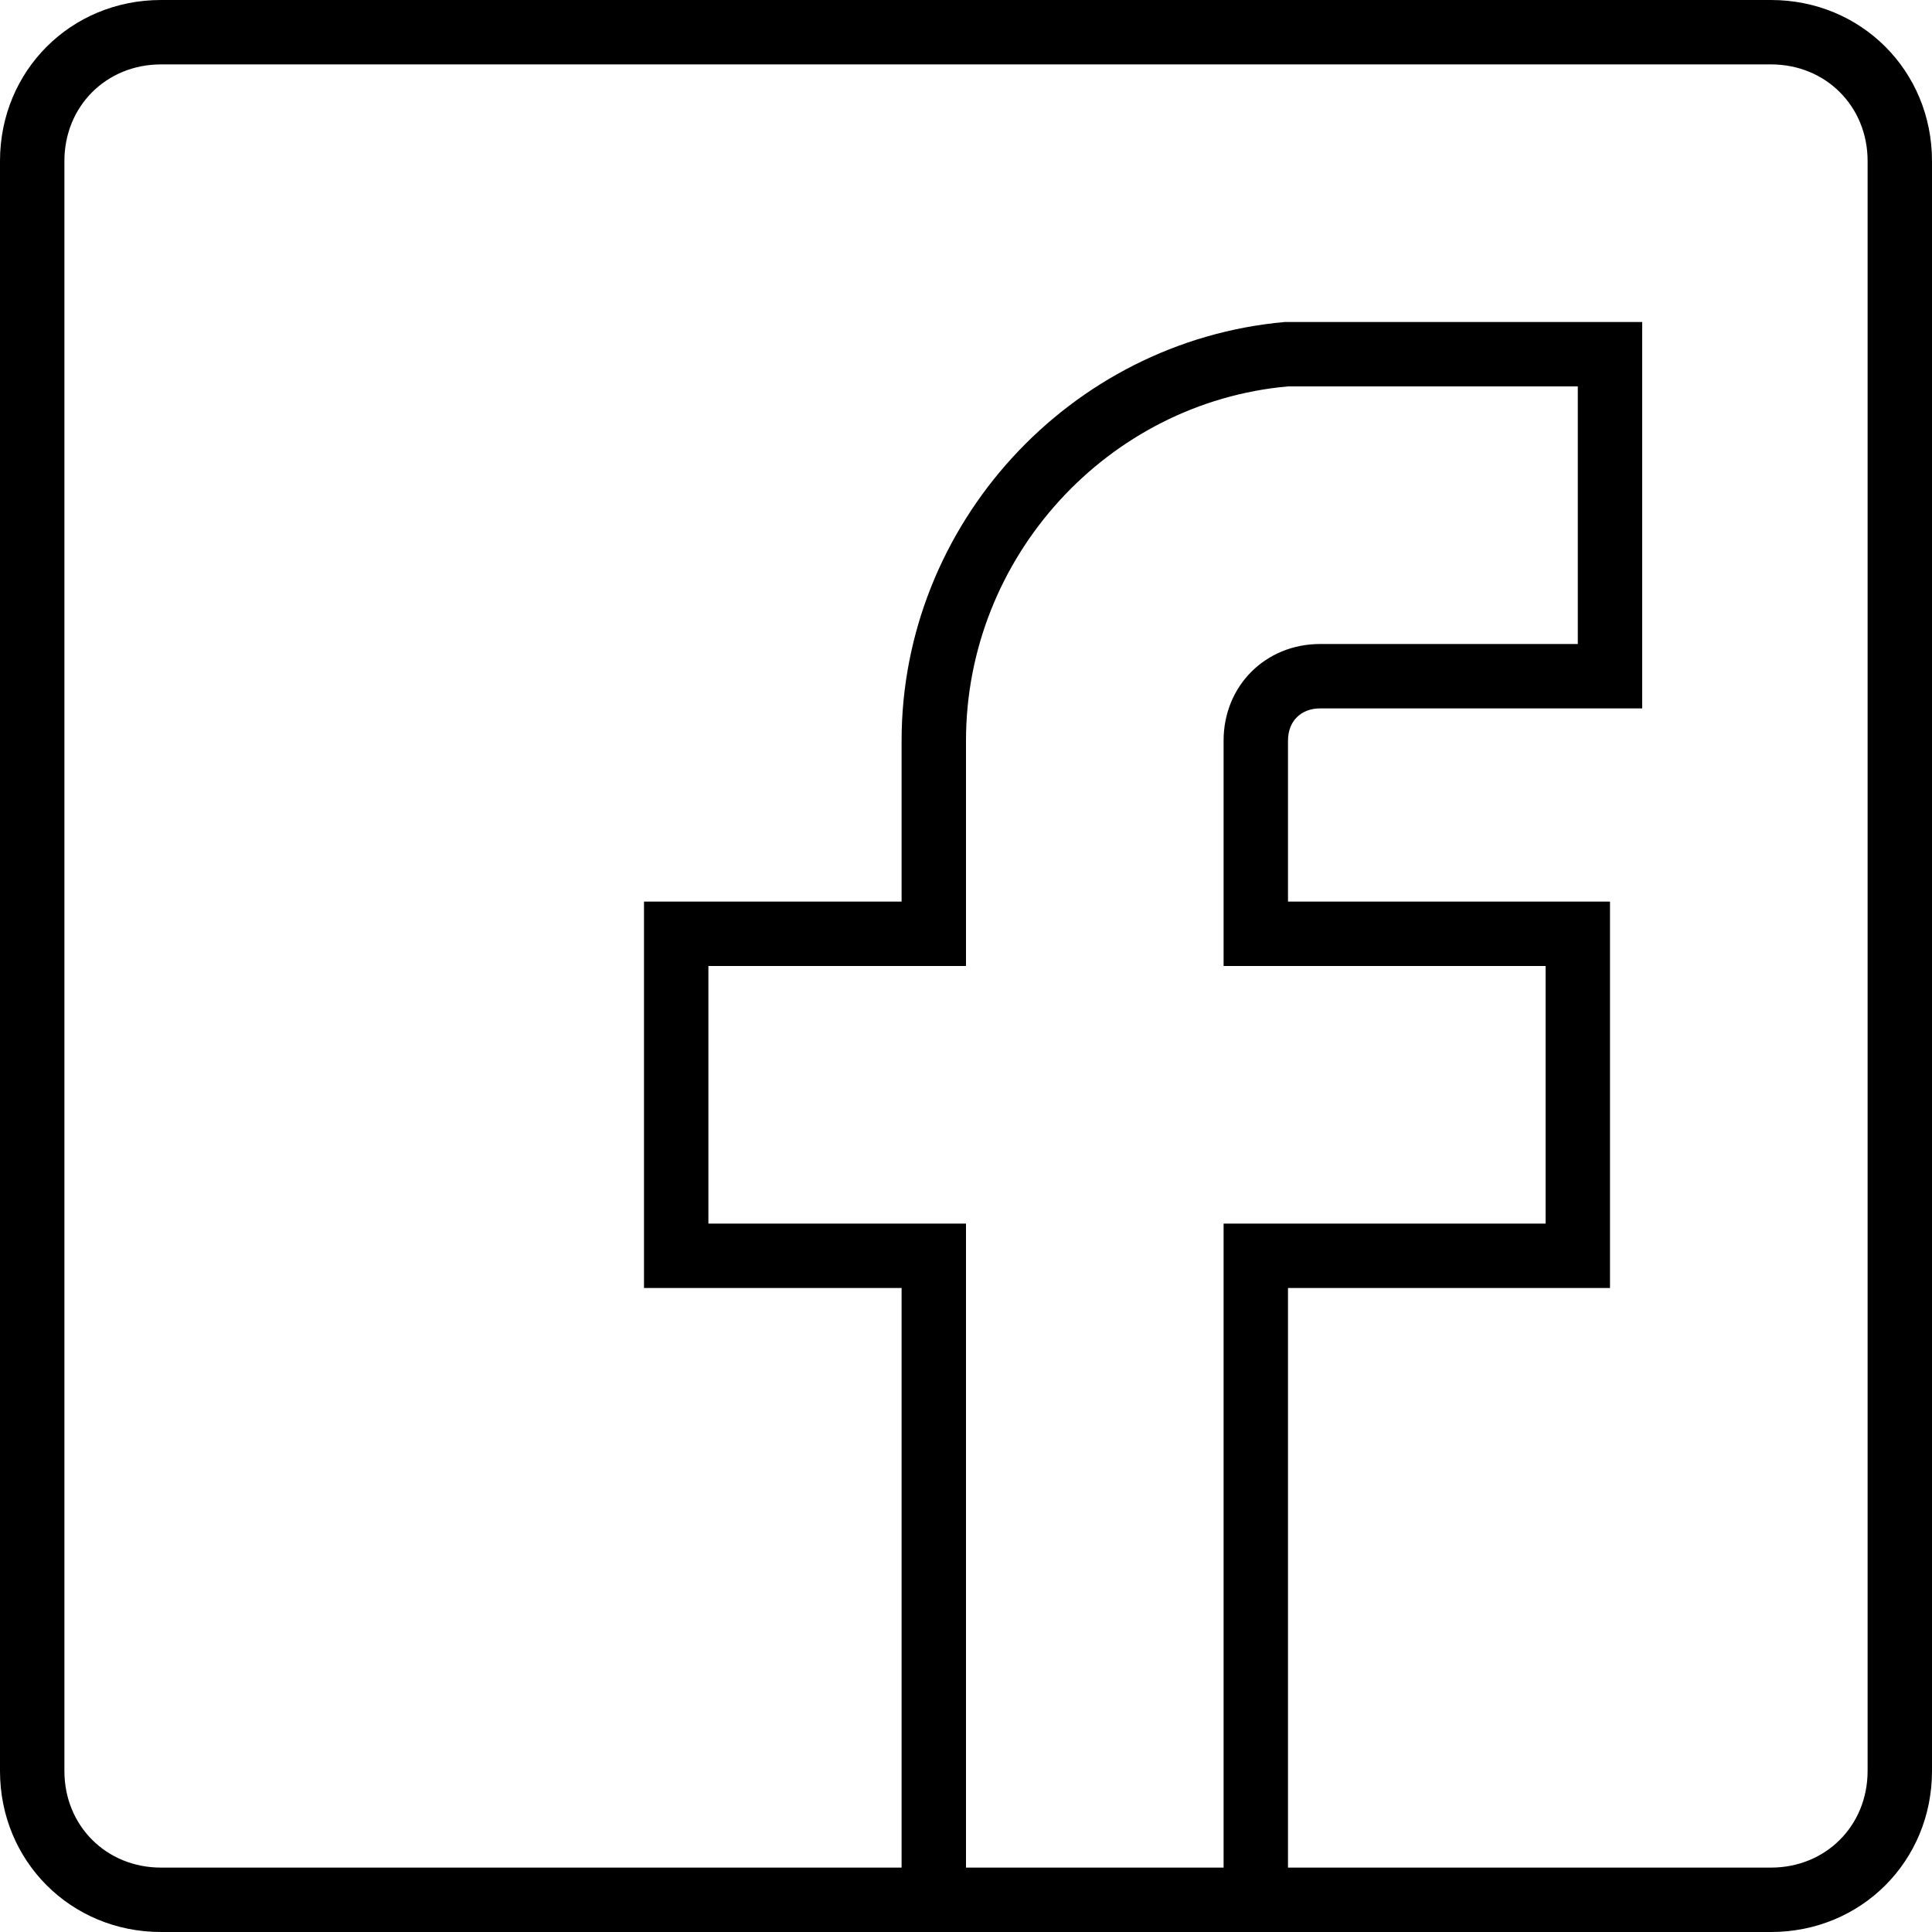
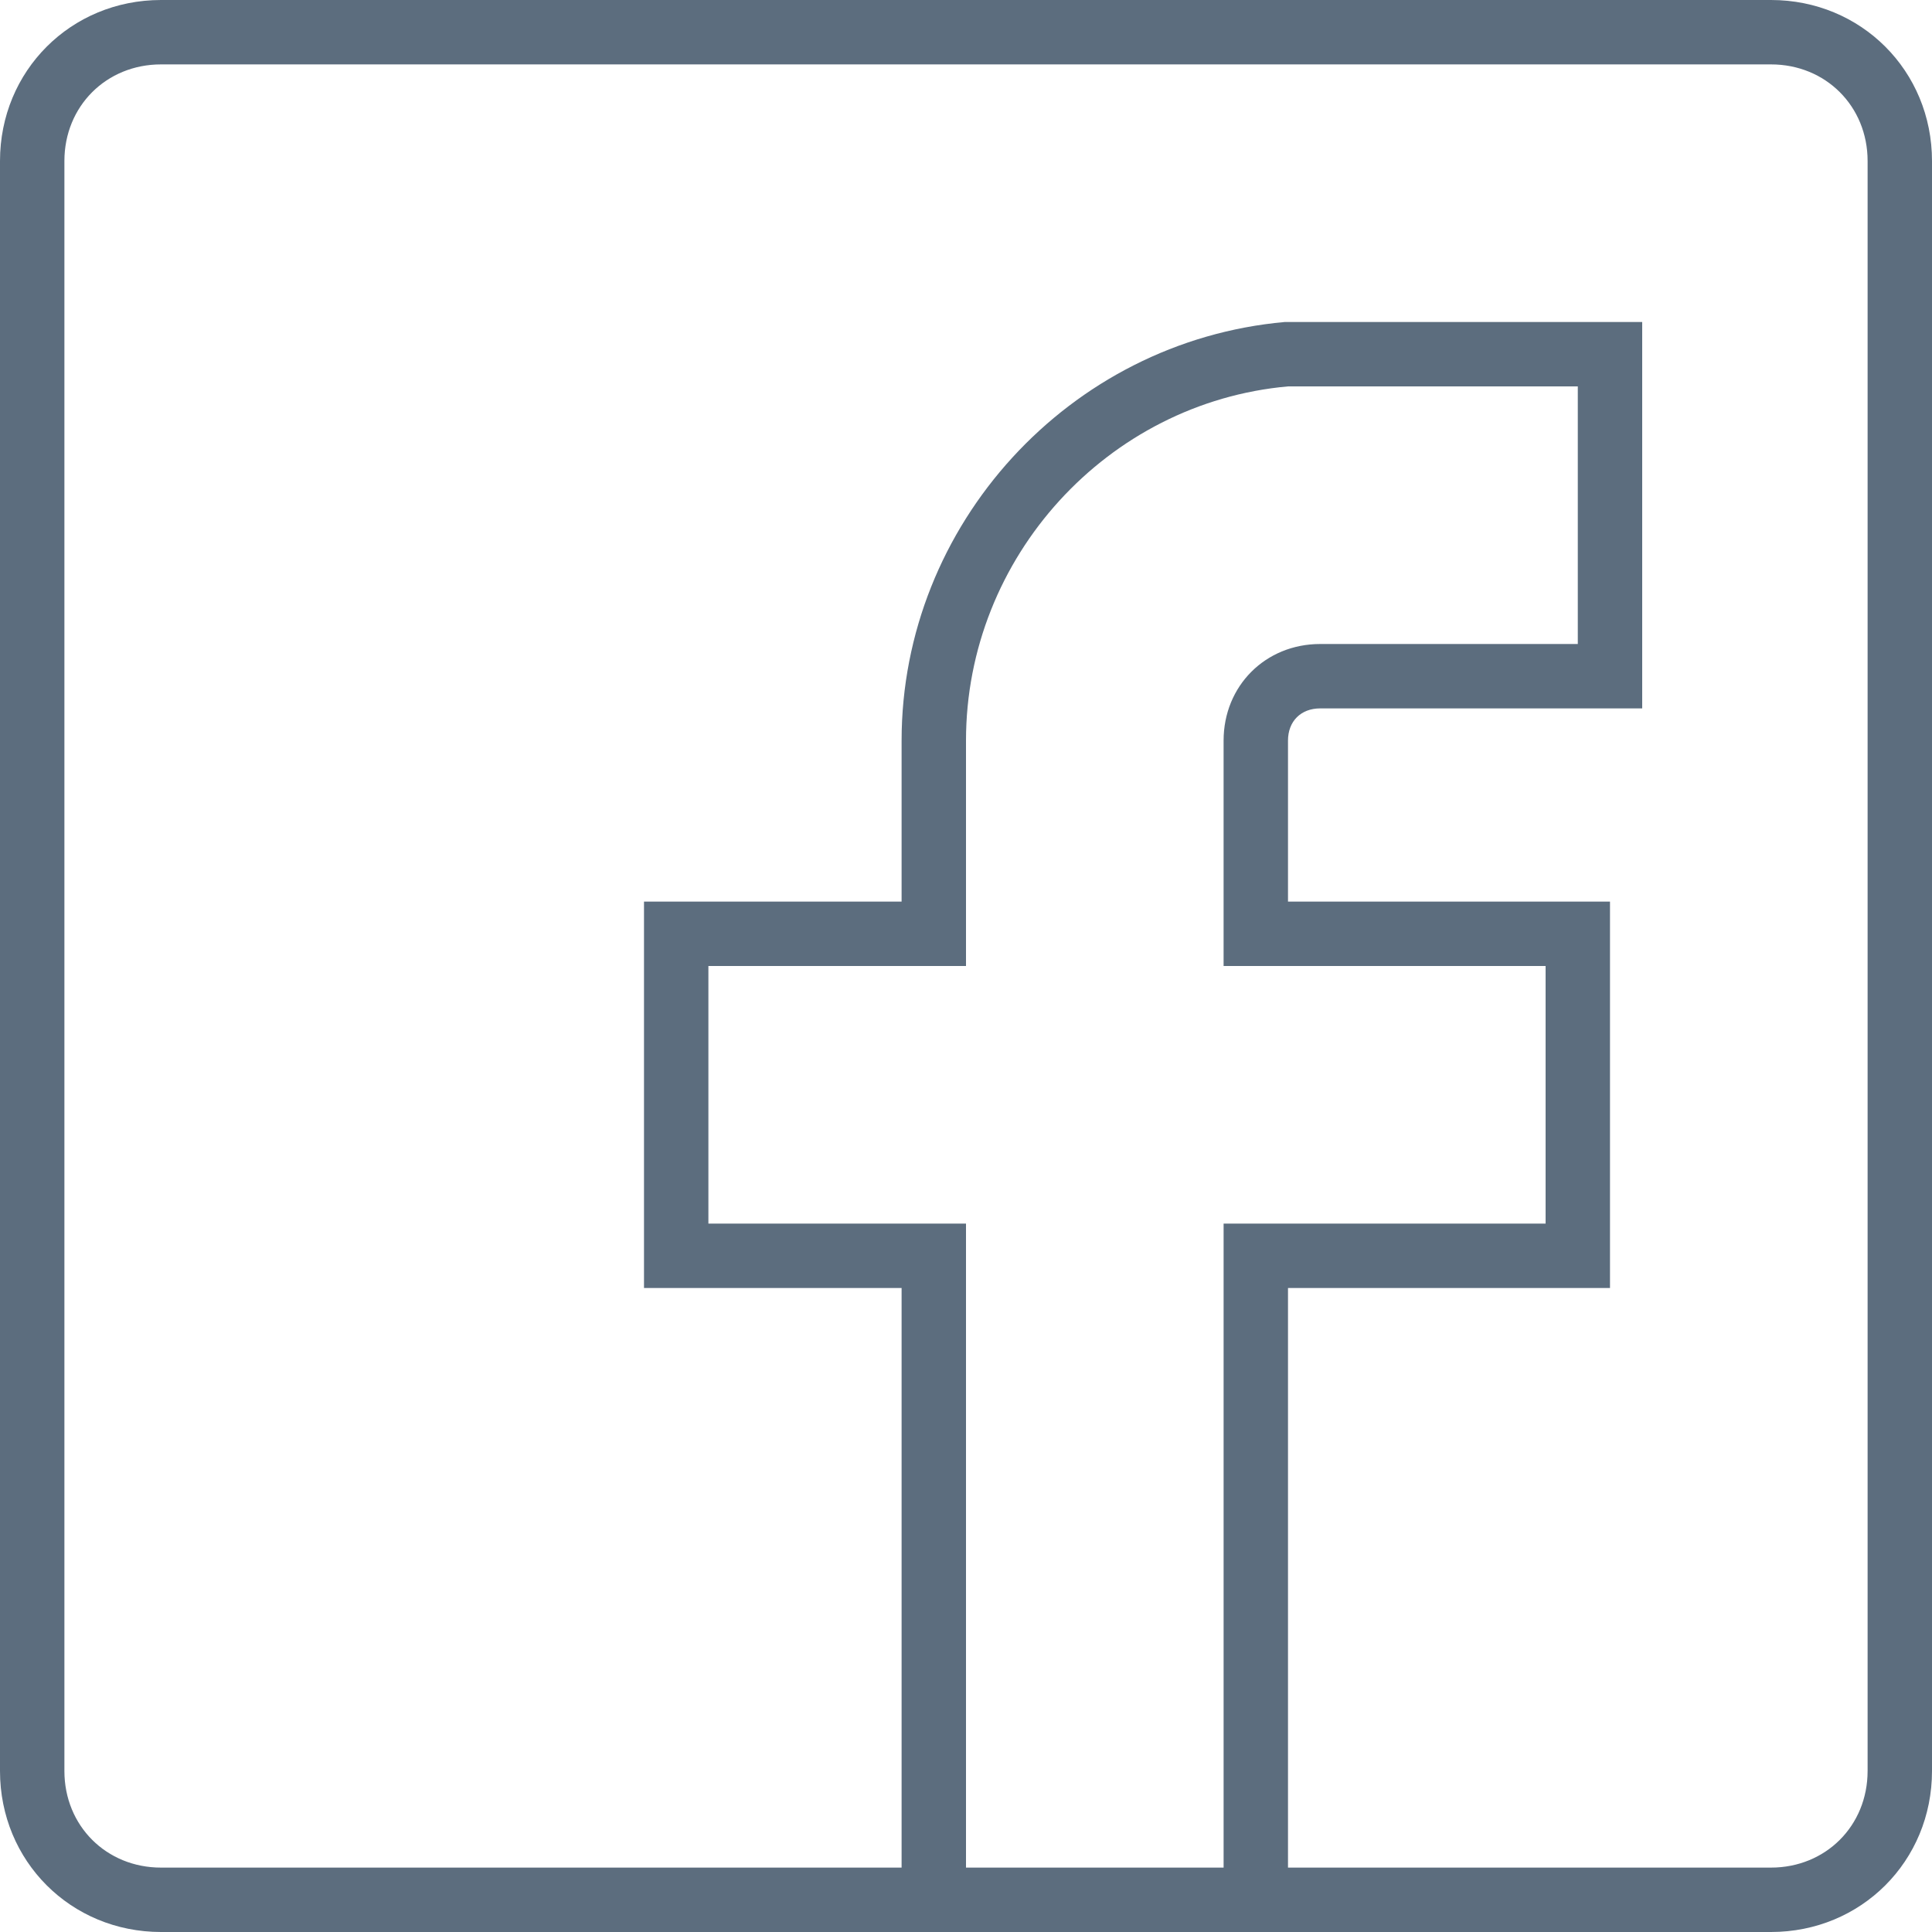
- <svg xmlns="http://www.w3.org/2000/svg" version="1.1" id="Layer_1" x="0px" y="0px" viewBox="0 0 512 512" style="enable-background:new 0 0 512 512;" xml:space="preserve">
+ <svg xmlns="http://www.w3.org/2000/svg" version="1.1" id="Layer_1" x="0px" y="0px" viewBox="0 0 512 512" style="enable-background:new 0 0 512 512; fill:#34495ecc;" xml:space="preserve">
  <g transform="translate(1 1)">
    <g>
      <path d="M468.333-1H41.667C17.773-1-1,17.773-1,41.667v426.667C-1,492.227,17.773,511,41.667,511h196.267h102.4h128    C492.227,511,511,492.227,511,468.333V41.667C511,17.773,492.227-1,468.333-1z M255,493.933V323.267h-68.267V255H255v-59.733    c0-48.64,37.547-89.6,85.333-93.867h76.8v68.267h-68.267c-14.507,0-25.6,11.093-25.6,25.6V255H408.6v68.267h-85.333v170.667H255z     M493.933,468.333c0,14.507-11.093,25.6-25.6,25.6h-128v-153.6h85.333v-102.4h-85.333v-42.667c0-5.12,3.413-8.533,8.533-8.533    H434.2v-102.4h-94.72c-57.173,5.12-101.547,53.76-101.547,110.933v42.667h-68.267v102.4h68.267v153.6H41.667    c-14.507,0-25.6-11.093-25.6-25.6V41.667c0-14.507,11.093-25.6,25.6-25.6h426.667c14.507,0,25.6,11.093,25.6,25.6V468.333z" />
    </g>
  </g>
  <g>
</g>
  <g>
</g>
  <g>
</g>
  <g>
</g>
  <g>
</g>
  <g>
</g>
  <g>
</g>
  <g>
</g>
  <g>
</g>
  <g>
</g>
  <g>
</g>
  <g>
</g>
  <g>
</g>
  <g>
</g>
  <g>
</g>
</svg>
